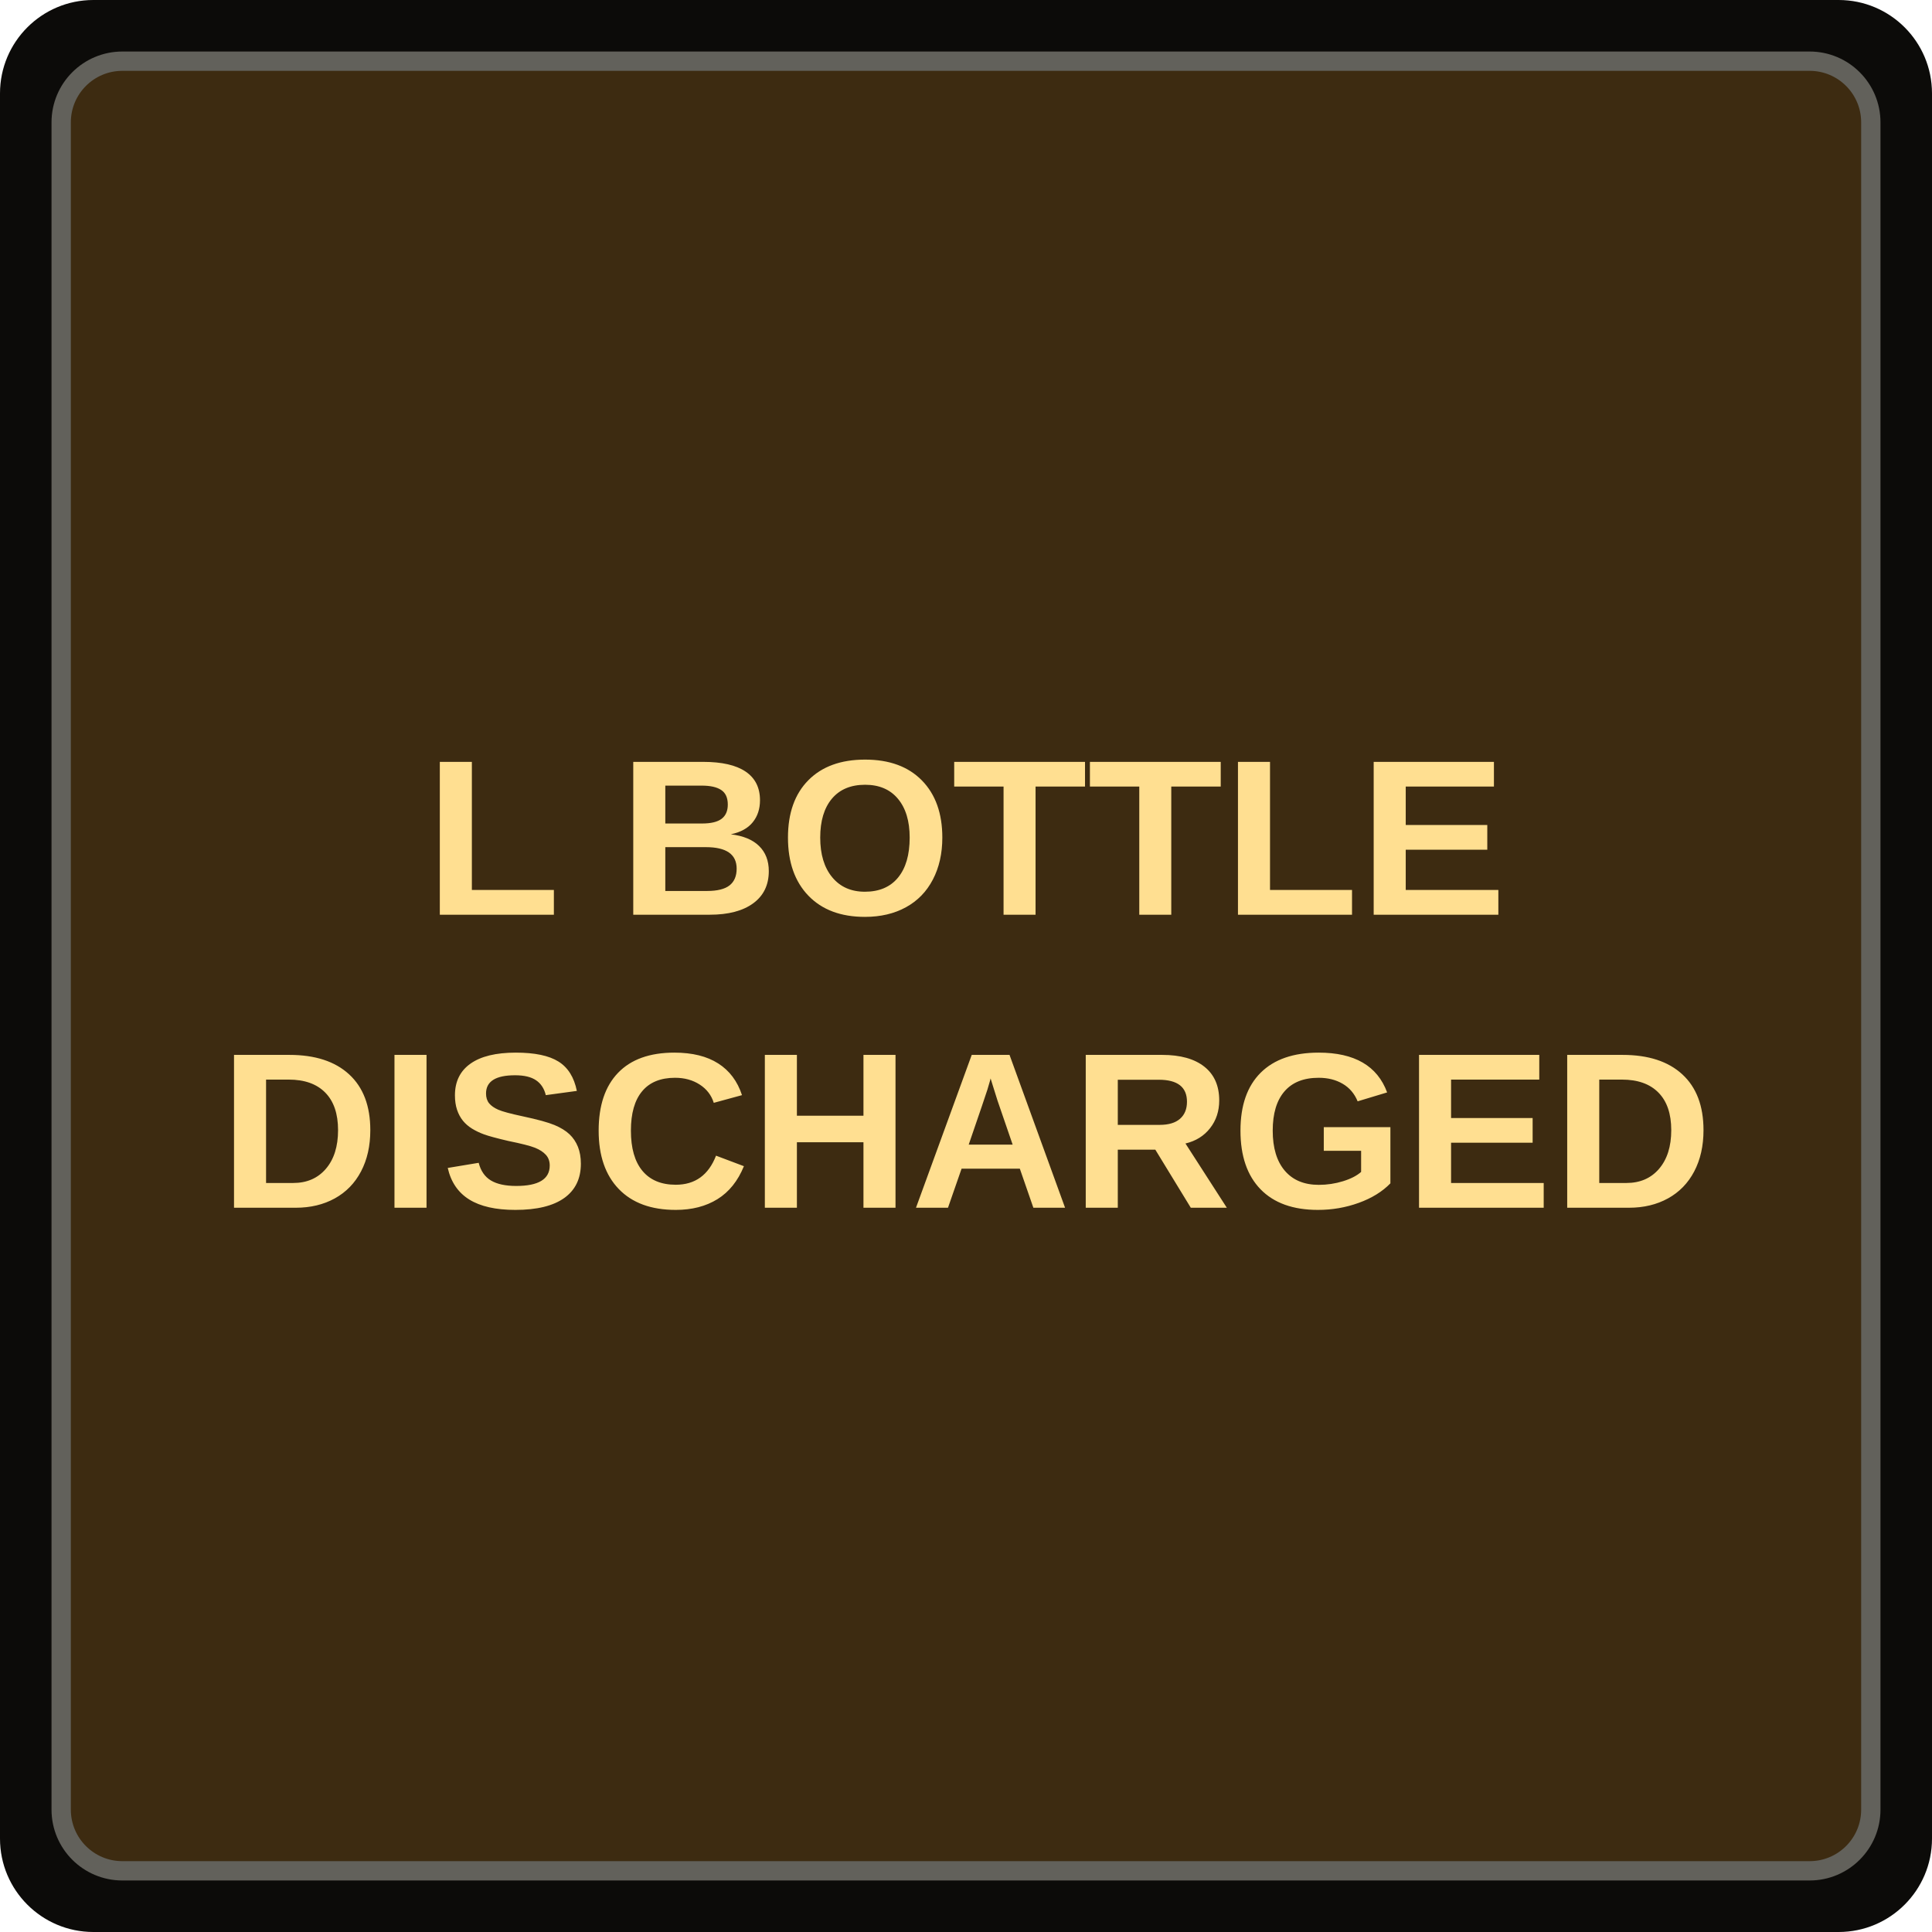
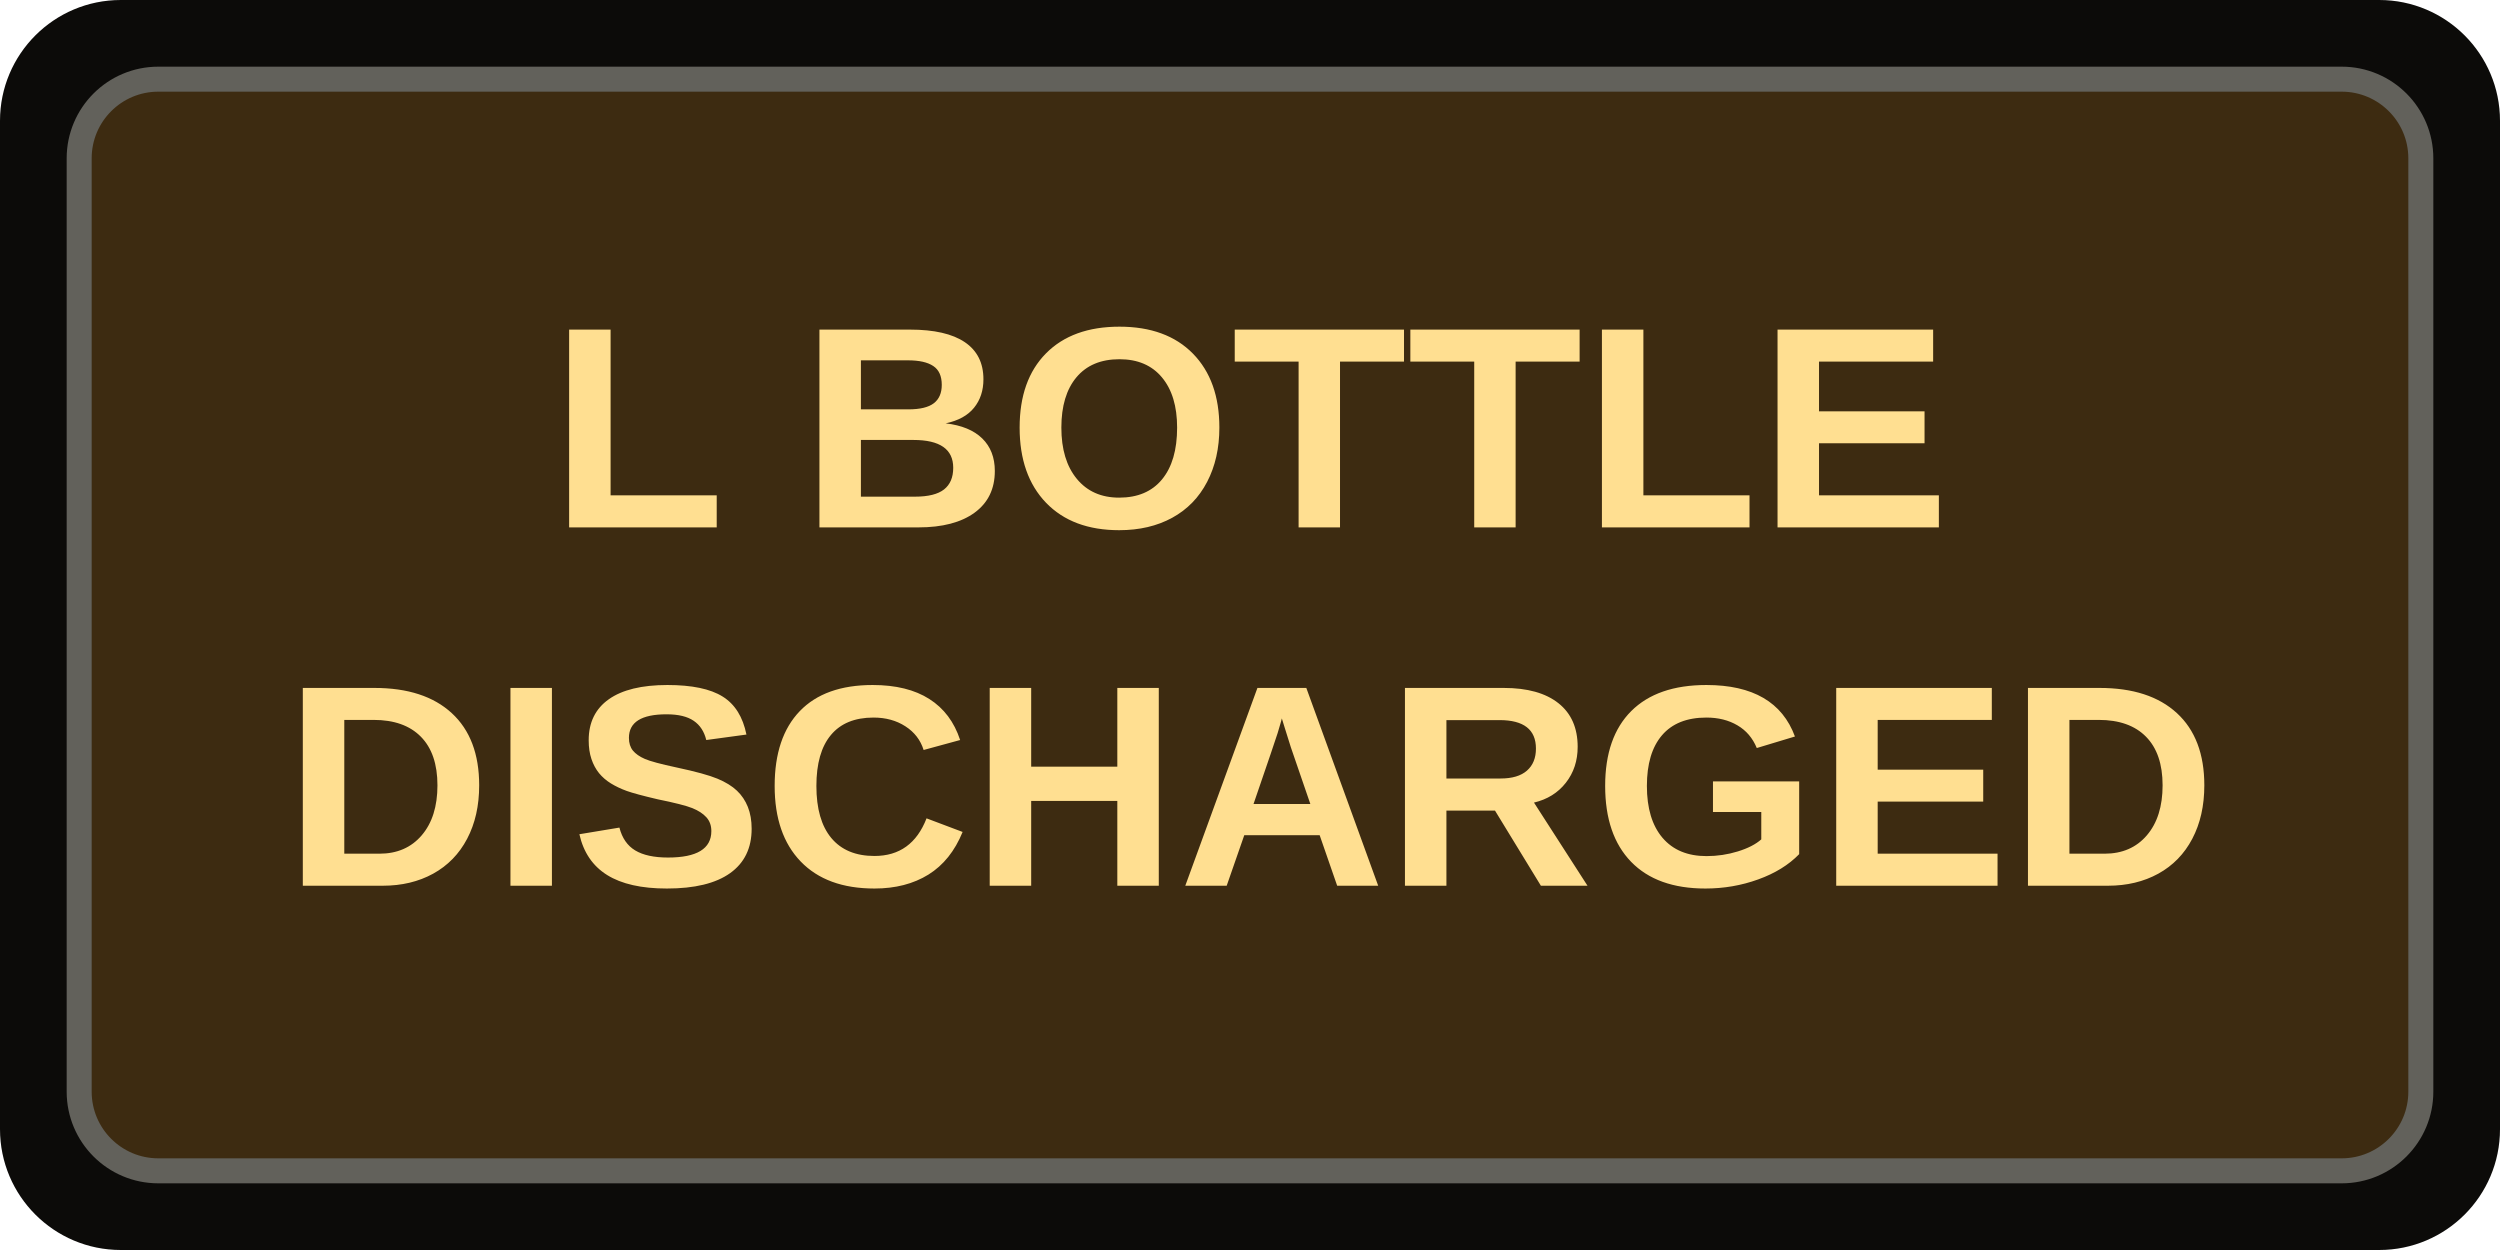
- <svg xmlns="http://www.w3.org/2000/svg" viewBox="0 0 600 600">
-   <rect width="600" height="600" rx="29" fill="#0c0b09" />
-   <rect x="19" y="19" width="562" height="562" rx="19" fill="#3d2b11" stroke="#62615b" stroke-width="6" />
+ <svg xmlns="http://www.w3.org/2000/svg" width="600" height="300" viewBox="0 0 600 300">
+   <rect width="600" height="300" rx="29" fill="#0c0b09" />
+   <rect x="19" y="19" width="562" height="262" rx="19" fill="#3d2b11" stroke="#62615b" stroke-width="6" />
  <g dominant-baseline="middle" text-anchor="middle" fill="#ffdf91" font-family="Arial,sans-serif" font-weight="700" font-size="69">
-     <text x="300" y="264.5">L BOTTLE</text>
-     <text x="300" y="355.5">DISCHARGED</text>
+     <text x="300" y="107">L BOTTLE</text>
+     <text x="300" y="193">DISCHARGED</text>
  </g>
</svg>
